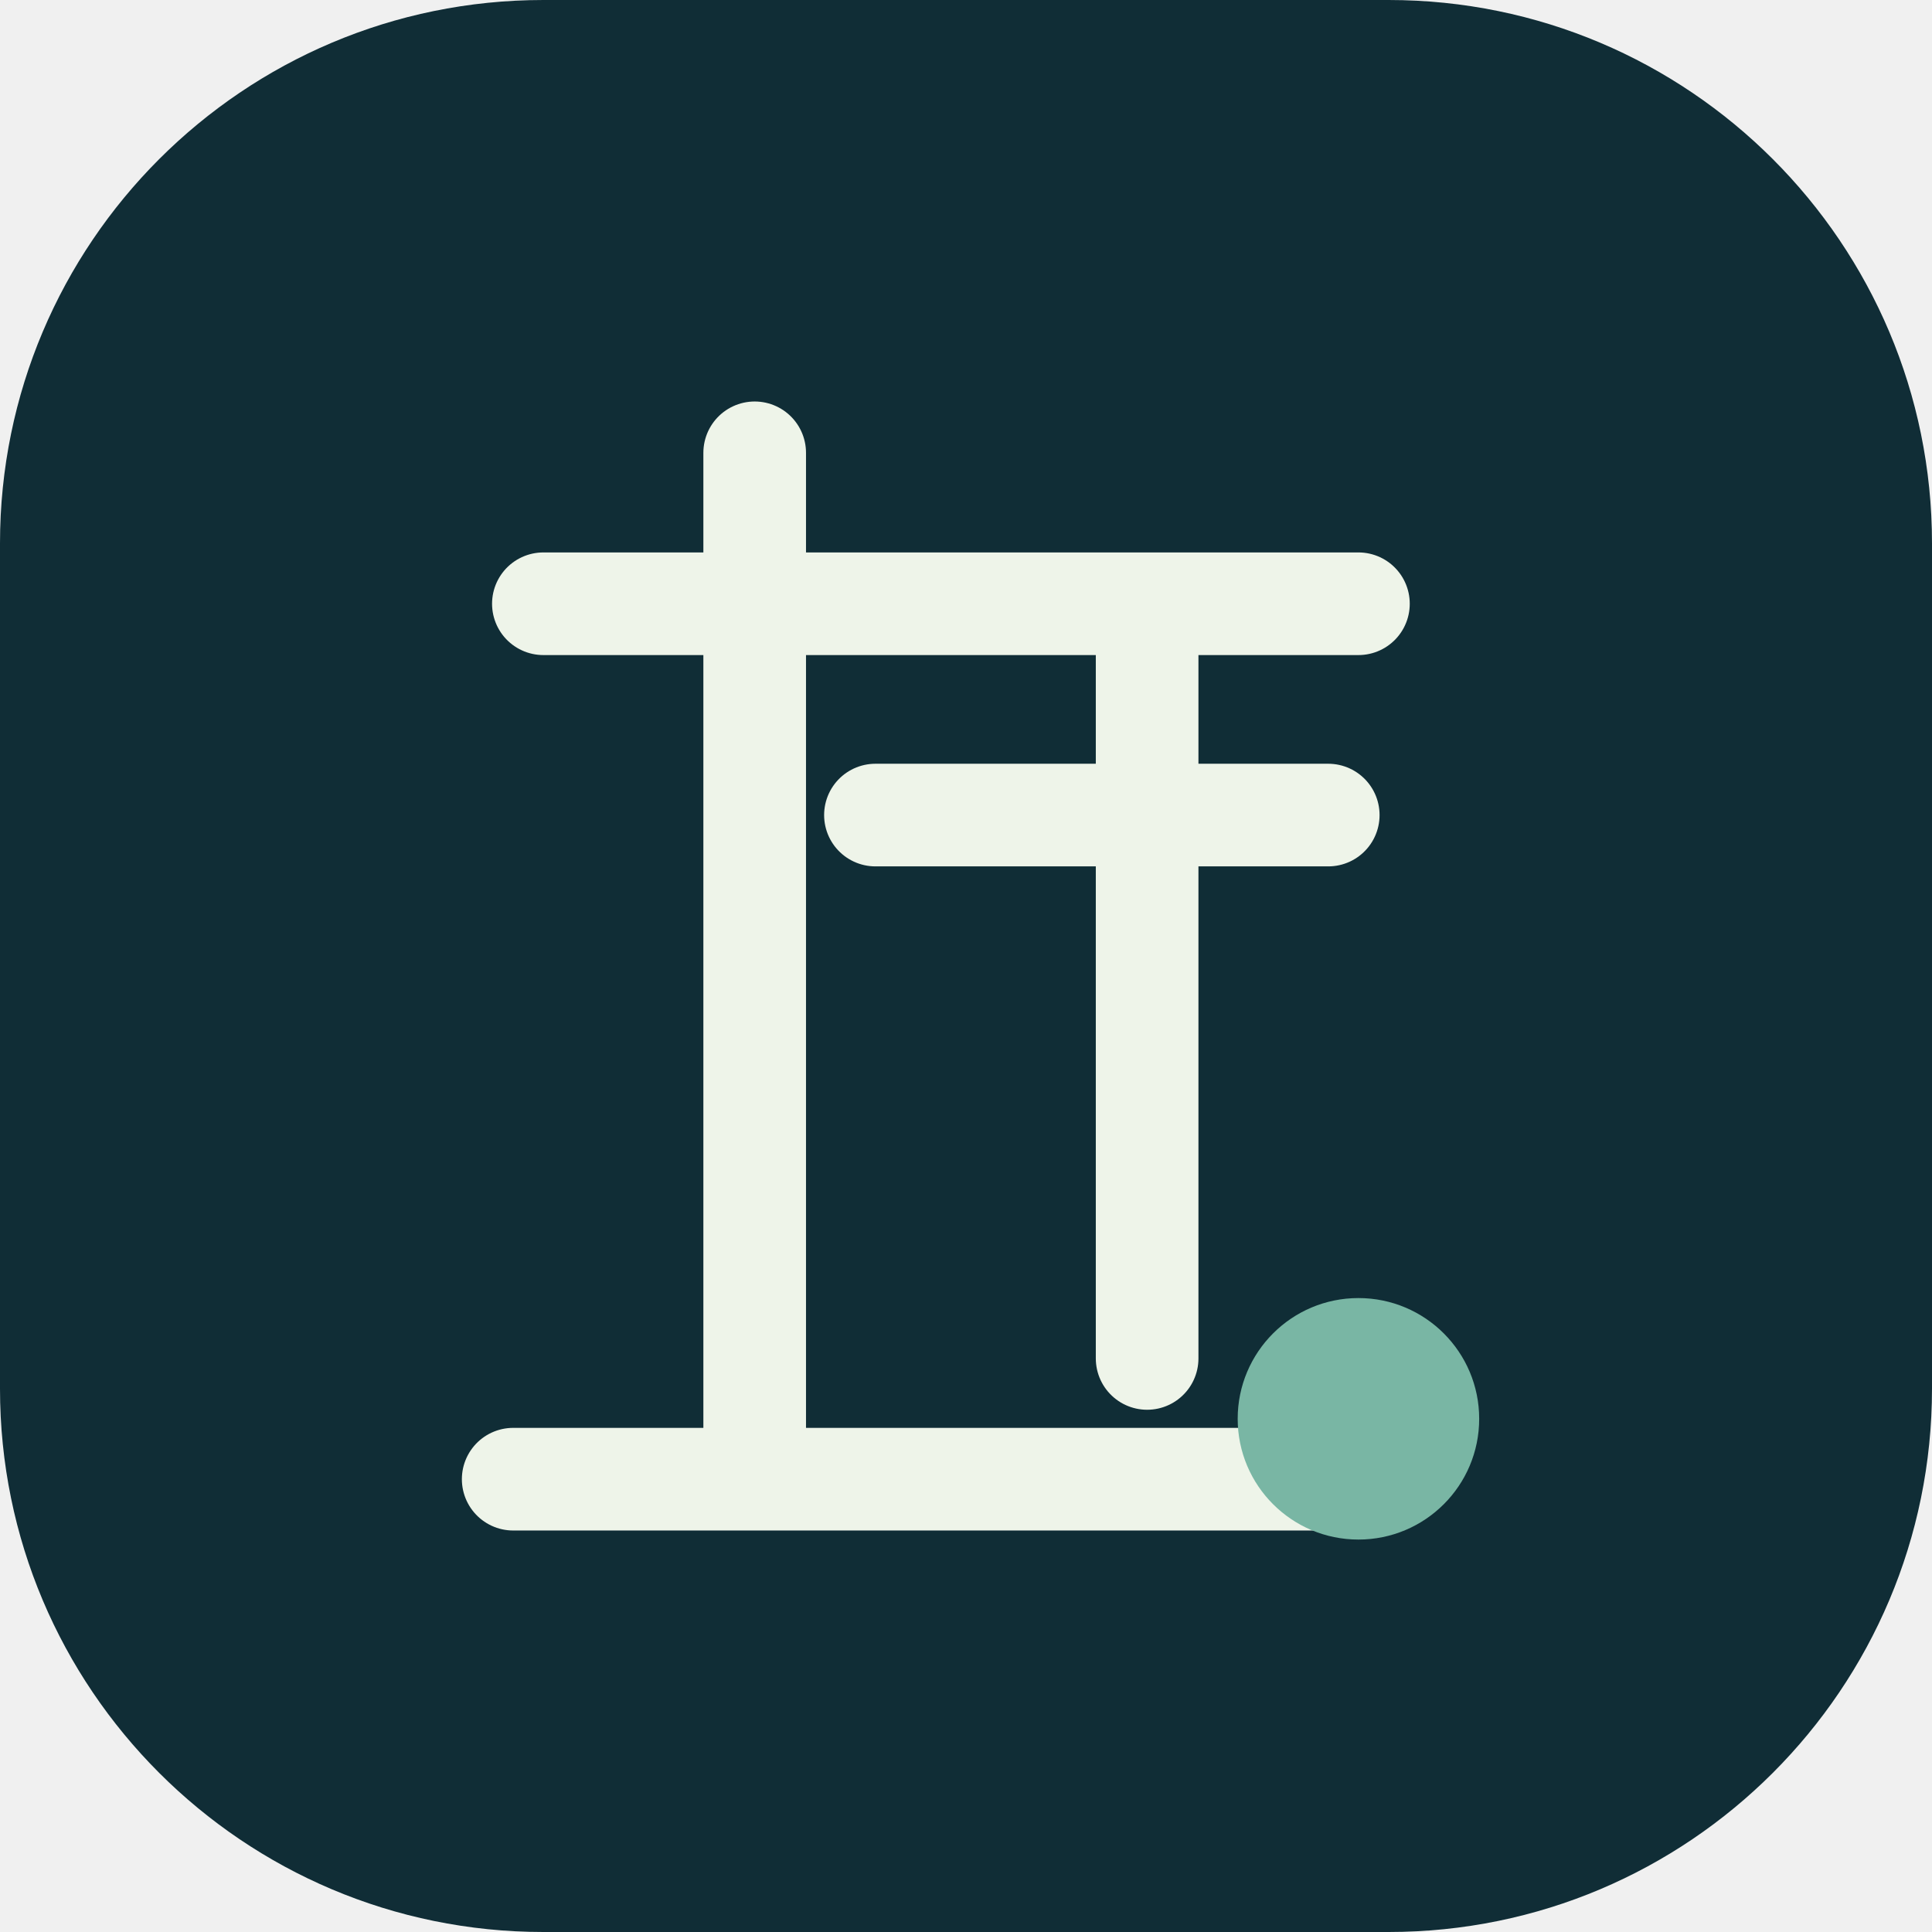
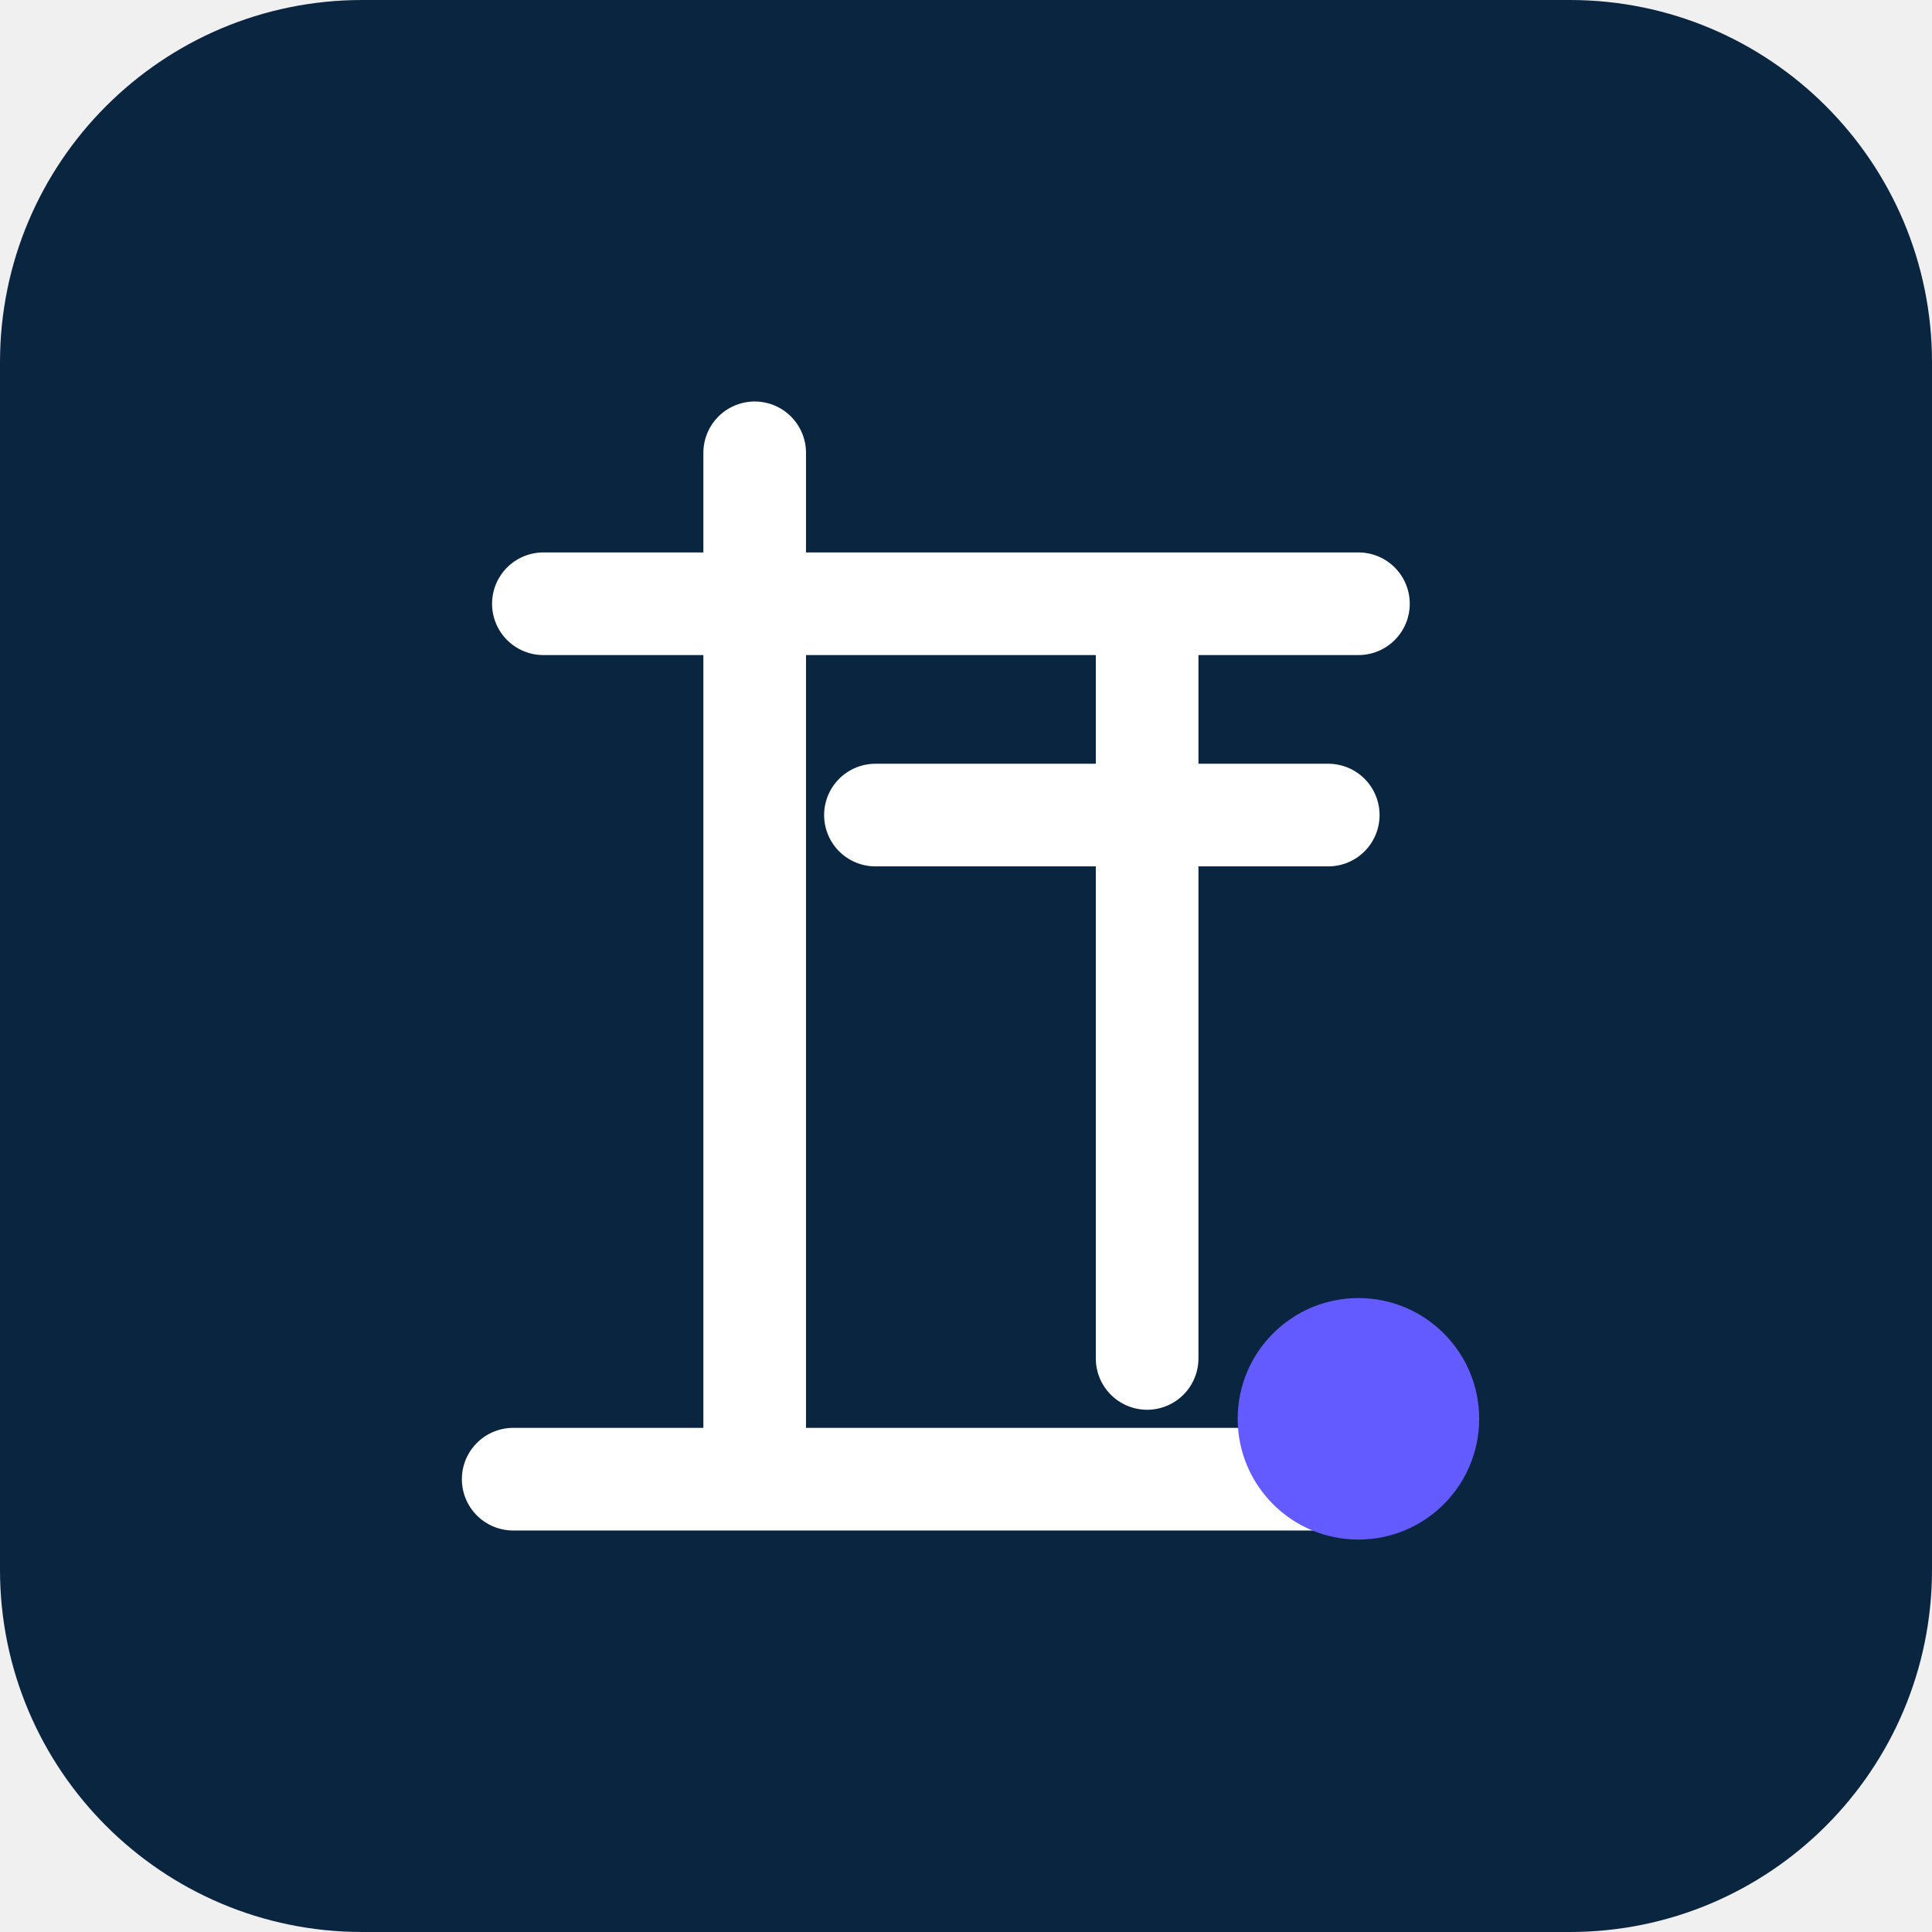
<svg xmlns="http://www.w3.org/2000/svg" viewBox="0 0 64 64">
-   <rect width="64" height="64" rx="18" fill="#102d36" />
-   <path d="M18 20h27M25 15v34m13-29v25m-9-18h15M17 49h28" fill="none" stroke="#eef4e9" stroke-width="3.4" stroke-linecap="round" />
-   <circle cx="45" cy="47" r="4" fill="#79b6a4" />
+   <rect width="64" height="64" rx="12" fill="#0a2540" />
+   <path d="M18 20h27M25 15v34m13-29v25m-9-18h15M17 49h28" fill="none" stroke="#ffffff" stroke-width="3.4" stroke-linecap="round" />
+   <circle cx="45" cy="47" r="4" fill="#635bff" />
</svg>
